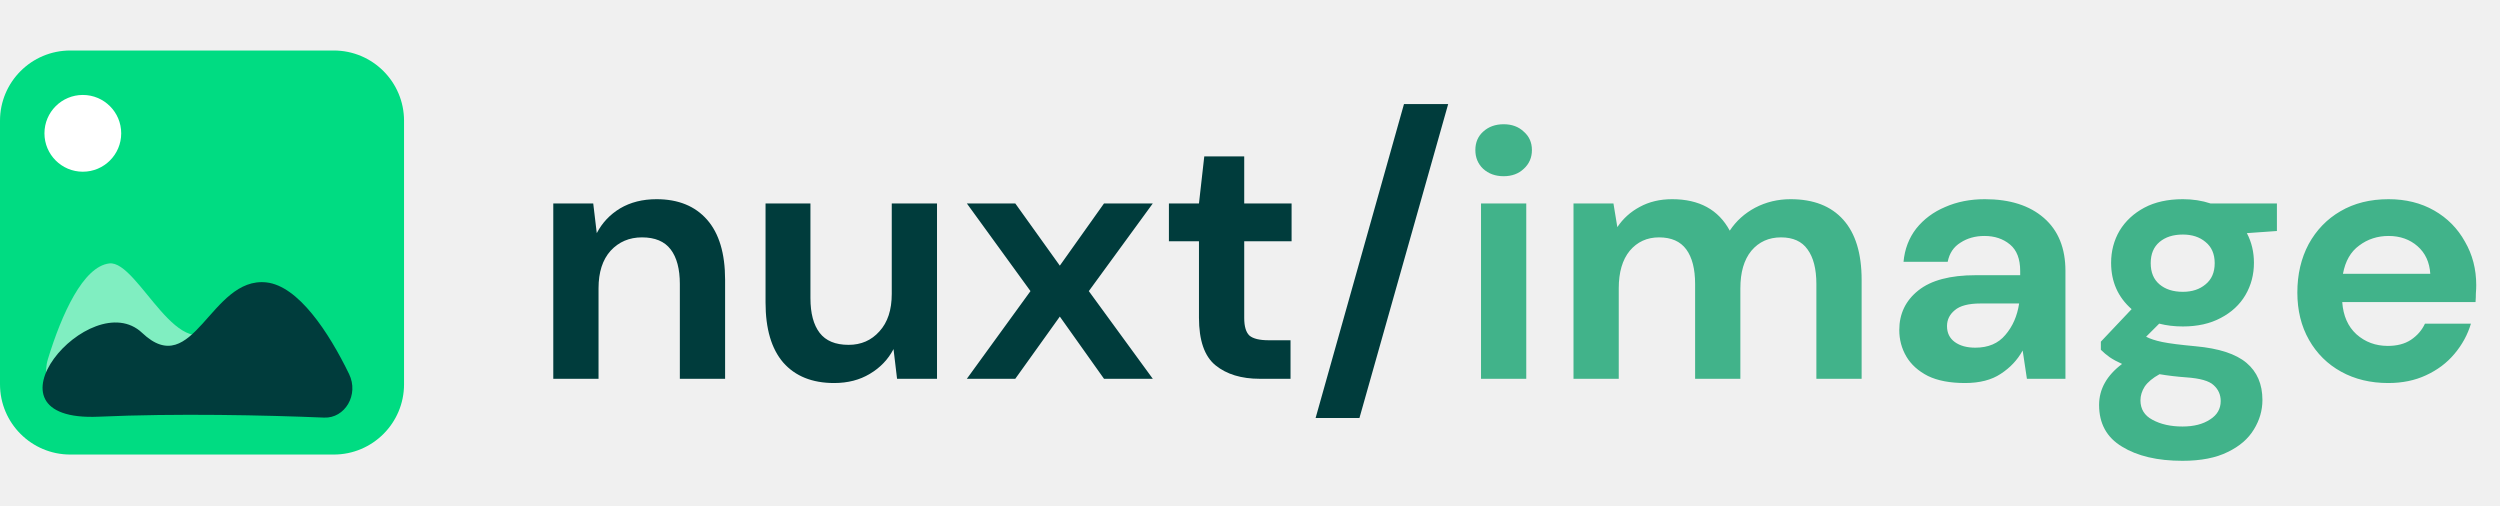
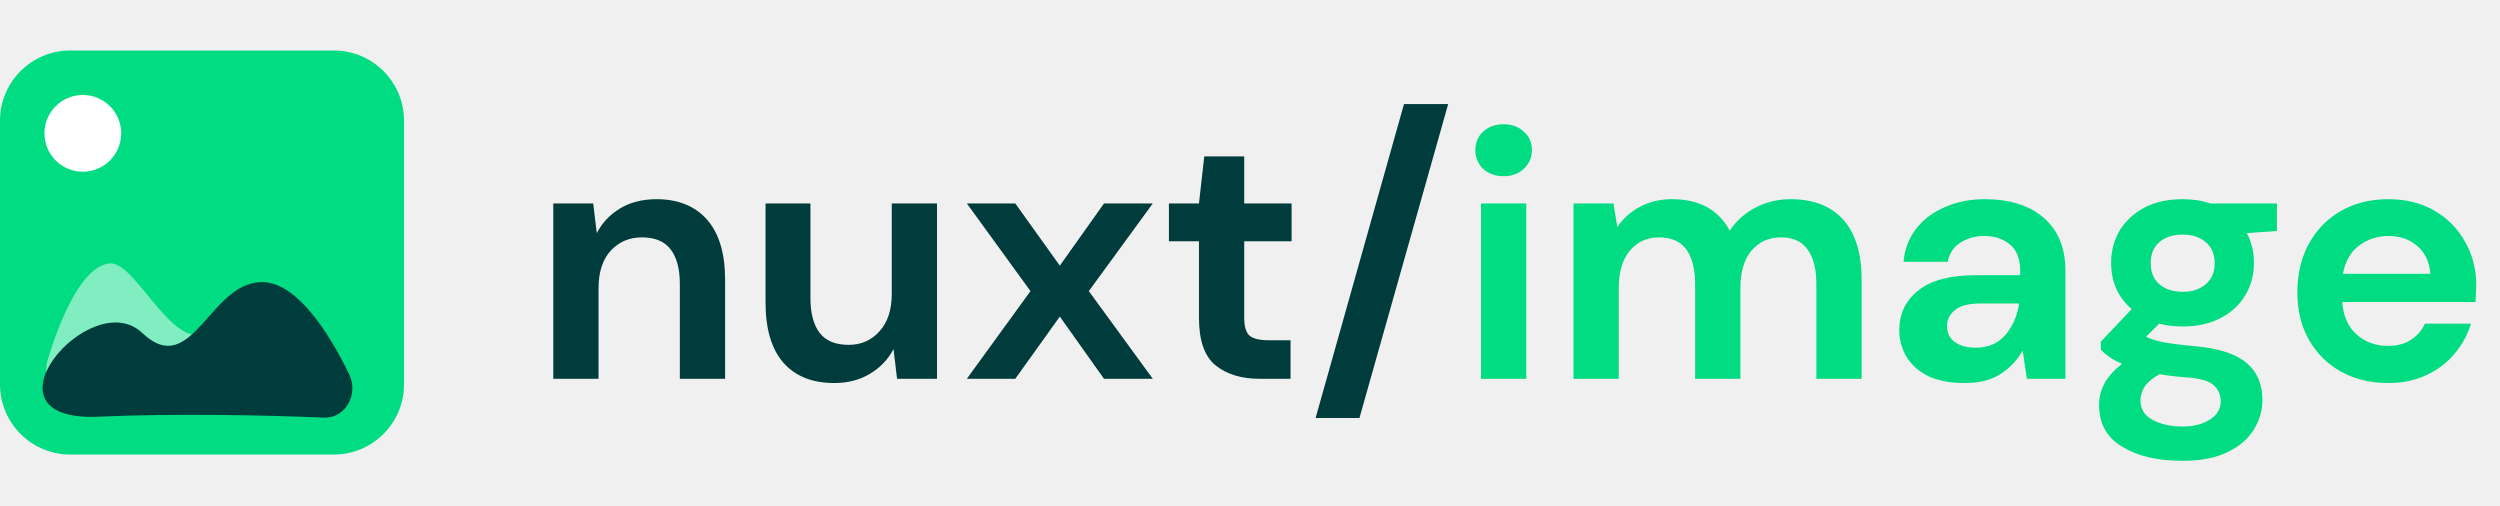
<svg xmlns="http://www.w3.org/2000/svg" width="198" height="40" viewBox="0 0 198 40" fill="none">
  <path d="M43.82 30V16.112H46.984L47.264 18.464C47.693 17.643 48.309 16.989 49.112 16.504C49.933 16.019 50.895 15.776 51.996 15.776C53.713 15.776 55.048 16.317 56 17.4C56.952 18.483 57.428 20.069 57.428 22.16V30H53.844V22.496C53.844 21.301 53.601 20.387 53.116 19.752C52.631 19.117 51.875 18.8 50.848 18.8C49.84 18.8 49.009 19.155 48.356 19.864C47.721 20.573 47.404 21.563 47.404 22.832V30H43.82ZM66.063 30.336C64.327 30.336 62.983 29.795 62.031 28.712C61.098 27.629 60.631 26.043 60.631 23.952V16.112H64.187V23.616C64.187 24.811 64.43 25.725 64.915 26.36C65.4 26.995 66.166 27.312 67.211 27.312C68.201 27.312 69.013 26.957 69.647 26.248C70.3 25.539 70.627 24.549 70.627 23.28V16.112H74.211V30H71.047L70.767 27.648C70.338 28.469 69.713 29.123 68.891 29.608C68.088 30.093 67.146 30.336 66.063 30.336ZM76.574 30L81.614 23.056L76.574 16.112H80.41L83.938 21.04L87.438 16.112H91.302L86.234 23.056L91.302 30H87.438L83.938 25.072L80.41 30H76.574ZM99.774 30C98.318 30 97.151 29.645 96.274 28.936C95.396 28.227 94.958 26.967 94.958 25.156V19.108H92.578V16.112H94.958L95.378 12.388H98.542V16.112H102.294V19.108H98.542V25.184C98.542 25.856 98.682 26.323 98.962 26.584C99.26 26.827 99.764 26.948 100.474 26.948H102.21V30H99.774ZM104.195 33.108L111.195 8.244H114.695L107.667 33.108H104.195Z" fill="#003C3C" />
-   <path d="M119.088 13.956C118.435 13.956 117.893 13.76 117.464 13.368C117.053 12.976 116.848 12.481 116.848 11.884C116.848 11.287 117.053 10.801 117.464 10.428C117.893 10.036 118.435 9.84 119.088 9.84C119.741 9.84 120.273 10.036 120.684 10.428C121.113 10.801 121.328 11.287 121.328 11.884C121.328 12.481 121.113 12.976 120.684 13.368C120.273 13.76 119.741 13.956 119.088 13.956ZM117.296 30V16.112H120.88V30H117.296ZM124.621 30V16.112H127.785L128.093 17.988C128.541 17.316 129.129 16.784 129.857 16.392C130.603 15.981 131.462 15.776 132.433 15.776C134.579 15.776 136.101 16.607 136.997 18.268C137.501 17.503 138.173 16.896 139.013 16.448C139.871 16 140.805 15.776 141.813 15.776C143.623 15.776 145.014 16.317 145.985 17.4C146.955 18.483 147.441 20.069 147.441 22.16V30H143.857V22.496C143.857 21.301 143.623 20.387 143.157 19.752C142.709 19.117 142.009 18.8 141.057 18.8C140.086 18.8 139.302 19.155 138.705 19.864C138.126 20.573 137.837 21.563 137.837 22.832V30H134.253V22.496C134.253 21.301 134.019 20.387 133.553 19.752C133.086 19.117 132.367 18.8 131.397 18.8C130.445 18.8 129.67 19.155 129.073 19.864C128.494 20.573 128.205 21.563 128.205 22.832V30H124.621ZM155.631 30.336C154.437 30.336 153.457 30.149 152.691 29.776C151.926 29.384 151.357 28.871 150.983 28.236C150.61 27.601 150.423 26.901 150.423 26.136C150.423 24.848 150.927 23.803 151.935 23C152.943 22.197 154.455 21.796 156.471 21.796H159.999V21.46C159.999 20.508 159.729 19.808 159.187 19.36C158.646 18.912 157.974 18.688 157.171 18.688C156.443 18.688 155.809 18.865 155.267 19.22C154.726 19.556 154.39 20.06 154.259 20.732H150.759C150.853 19.724 151.189 18.847 151.767 18.1C152.365 17.353 153.13 16.784 154.063 16.392C154.997 15.981 156.042 15.776 157.199 15.776C159.178 15.776 160.737 16.271 161.875 17.26C163.014 18.249 163.583 19.649 163.583 21.46V30H160.531L160.195 27.76C159.785 28.507 159.206 29.123 158.459 29.608C157.731 30.093 156.789 30.336 155.631 30.336ZM156.443 27.536C157.47 27.536 158.263 27.2 158.823 26.528C159.402 25.856 159.766 25.025 159.915 24.036H156.863C155.911 24.036 155.23 24.213 154.819 24.568C154.409 24.904 154.203 25.324 154.203 25.828C154.203 26.369 154.409 26.789 154.819 27.088C155.23 27.387 155.771 27.536 156.443 27.536ZM172.884 25.856C172.212 25.856 171.586 25.781 171.008 25.632L169.972 26.668C170.289 26.836 170.718 26.976 171.26 27.088C171.801 27.2 172.678 27.312 173.892 27.424C175.74 27.592 177.084 28.031 177.924 28.74C178.764 29.449 179.184 30.429 179.184 31.68C179.184 32.501 178.96 33.276 178.512 34.004C178.064 34.751 177.373 35.348 176.44 35.796C175.506 36.263 174.312 36.496 172.856 36.496C170.877 36.496 169.281 36.123 168.068 35.376C166.854 34.648 166.248 33.547 166.248 32.072C166.248 30.821 166.854 29.739 168.068 28.824C167.694 28.656 167.368 28.479 167.088 28.292C166.826 28.105 166.593 27.909 166.388 27.704V27.06L168.824 24.484C167.741 23.532 167.2 22.309 167.2 20.816C167.2 19.883 167.424 19.033 167.872 18.268C168.338 17.503 168.992 16.896 169.832 16.448C170.672 16 171.689 15.776 172.884 15.776C173.668 15.776 174.396 15.888 175.068 16.112H180.332V18.296L177.952 18.464C178.325 19.173 178.512 19.957 178.512 20.816C178.512 21.749 178.288 22.599 177.84 23.364C177.392 24.129 176.738 24.736 175.88 25.184C175.04 25.632 174.041 25.856 172.884 25.856ZM172.884 23.112C173.612 23.112 174.209 22.916 174.676 22.524C175.161 22.132 175.404 21.572 175.404 20.844C175.404 20.116 175.161 19.556 174.676 19.164C174.209 18.772 173.612 18.576 172.884 18.576C172.118 18.576 171.502 18.772 171.036 19.164C170.569 19.556 170.336 20.116 170.336 20.844C170.336 21.572 170.569 22.132 171.036 22.524C171.502 22.916 172.118 23.112 172.884 23.112ZM169.524 31.708C169.524 32.399 169.841 32.912 170.476 33.248C171.129 33.603 171.922 33.78 172.856 33.78C173.752 33.78 174.48 33.593 175.04 33.22C175.6 32.865 175.88 32.38 175.88 31.764C175.88 31.26 175.693 30.84 175.32 30.504C174.965 30.168 174.246 29.963 173.164 29.888C172.398 29.832 171.689 29.748 171.036 29.636C170.494 29.935 170.102 30.261 169.86 30.616C169.636 30.971 169.524 31.335 169.524 31.708ZM189.146 30.336C187.746 30.336 186.505 30.037 185.422 29.44C184.339 28.843 183.49 28.003 182.874 26.92C182.258 25.837 181.95 24.587 181.95 23.168C181.95 21.731 182.249 20.452 182.846 19.332C183.462 18.212 184.302 17.344 185.366 16.728C186.449 16.093 187.718 15.776 189.174 15.776C190.537 15.776 191.741 16.075 192.786 16.672C193.831 17.269 194.643 18.091 195.222 19.136C195.819 20.163 196.118 21.311 196.118 22.58C196.118 22.785 196.109 23 196.09 23.224C196.09 23.448 196.081 23.681 196.062 23.924H185.506C185.581 25.007 185.954 25.856 186.626 26.472C187.317 27.088 188.147 27.396 189.118 27.396C189.846 27.396 190.453 27.237 190.938 26.92C191.442 26.584 191.815 26.155 192.058 25.632H195.698C195.437 26.509 194.998 27.312 194.382 28.04C193.785 28.749 193.038 29.309 192.142 29.72C191.265 30.131 190.266 30.336 189.146 30.336ZM189.174 18.688C188.297 18.688 187.522 18.94 186.85 19.444C186.178 19.929 185.749 20.676 185.562 21.684H192.478C192.422 20.769 192.086 20.041 191.47 19.5C190.854 18.959 190.089 18.688 189.174 18.688Z" fill="#41B38A" />
+   <path d="M119.088 13.956C118.435 13.956 117.893 13.76 117.464 13.368C117.053 12.976 116.848 12.481 116.848 11.884C116.848 11.287 117.053 10.801 117.464 10.428C117.893 10.036 118.435 9.84 119.088 9.84C119.741 9.84 120.273 10.036 120.684 10.428C121.113 10.801 121.328 11.287 121.328 11.884C121.328 12.481 121.113 12.976 120.684 13.368C120.273 13.76 119.741 13.956 119.088 13.956ZM117.296 30V16.112H120.88V30H117.296ZM124.621 30V16.112H127.785L128.093 17.988C128.541 17.316 129.129 16.784 129.857 16.392C130.603 15.981 131.462 15.776 132.433 15.776C134.579 15.776 136.101 16.607 136.997 18.268C137.501 17.503 138.173 16.896 139.013 16.448C139.871 16 140.805 15.776 141.813 15.776C143.623 15.776 145.014 16.317 145.985 17.4C146.955 18.483 147.441 20.069 147.441 22.16V30H143.857V22.496C143.857 21.301 143.623 20.387 143.157 19.752C142.709 19.117 142.009 18.8 141.057 18.8C140.086 18.8 139.302 19.155 138.705 19.864C138.126 20.573 137.837 21.563 137.837 22.832V30H134.253V22.496C134.253 21.301 134.019 20.387 133.553 19.752C133.086 19.117 132.367 18.8 131.397 18.8C130.445 18.8 129.67 19.155 129.073 19.864C128.494 20.573 128.205 21.563 128.205 22.832V30H124.621ZM155.631 30.336C154.437 30.336 153.457 30.149 152.691 29.776C151.926 29.384 151.357 28.871 150.983 28.236C150.61 27.601 150.423 26.901 150.423 26.136C150.423 24.848 150.927 23.803 151.935 23C152.943 22.197 154.455 21.796 156.471 21.796H159.999V21.46C159.999 20.508 159.729 19.808 159.187 19.36C158.646 18.912 157.974 18.688 157.171 18.688C156.443 18.688 155.809 18.865 155.267 19.22C154.726 19.556 154.39 20.06 154.259 20.732H150.759C150.853 19.724 151.189 18.847 151.767 18.1C152.365 17.353 153.13 16.784 154.063 16.392C154.997 15.981 156.042 15.776 157.199 15.776C159.178 15.776 160.737 16.271 161.875 17.26C163.014 18.249 163.583 19.649 163.583 21.46V30H160.531L160.195 27.76C159.785 28.507 159.206 29.123 158.459 29.608C157.731 30.093 156.789 30.336 155.631 30.336ZM156.443 27.536C157.47 27.536 158.263 27.2 158.823 26.528C159.402 25.856 159.766 25.025 159.915 24.036H156.863C155.911 24.036 155.23 24.213 154.819 24.568C154.409 24.904 154.203 25.324 154.203 25.828C154.203 26.369 154.409 26.789 154.819 27.088C155.23 27.387 155.771 27.536 156.443 27.536ZM172.884 25.856C172.212 25.856 171.586 25.781 171.008 25.632L169.972 26.668C170.289 26.836 170.718 26.976 171.26 27.088C171.801 27.2 172.678 27.312 173.892 27.424C175.74 27.592 177.084 28.031 177.924 28.74C178.764 29.449 179.184 30.429 179.184 31.68C179.184 32.501 178.96 33.276 178.512 34.004C178.064 34.751 177.373 35.348 176.44 35.796C175.506 36.263 174.312 36.496 172.856 36.496C170.877 36.496 169.281 36.123 168.068 35.376C166.854 34.648 166.248 33.547 166.248 32.072C166.248 30.821 166.854 29.739 168.068 28.824C167.694 28.656 167.368 28.479 167.088 28.292C166.826 28.105 166.593 27.909 166.388 27.704V27.06L168.824 24.484C167.741 23.532 167.2 22.309 167.2 20.816C167.2 19.883 167.424 19.033 167.872 18.268C168.338 17.503 168.992 16.896 169.832 16.448C170.672 16 171.689 15.776 172.884 15.776C173.668 15.776 174.396 15.888 175.068 16.112H180.332V18.296L177.952 18.464C178.325 19.173 178.512 19.957 178.512 20.816C178.512 21.749 178.288 22.599 177.84 23.364C177.392 24.129 176.738 24.736 175.88 25.184C175.04 25.632 174.041 25.856 172.884 25.856ZM172.884 23.112C173.612 23.112 174.209 22.916 174.676 22.524C175.161 22.132 175.404 21.572 175.404 20.844C175.404 20.116 175.161 19.556 174.676 19.164C174.209 18.772 173.612 18.576 172.884 18.576C172.118 18.576 171.502 18.772 171.036 19.164C170.569 19.556 170.336 20.116 170.336 20.844C170.336 21.572 170.569 22.132 171.036 22.524C171.502 22.916 172.118 23.112 172.884 23.112ZM169.524 31.708C169.524 32.399 169.841 32.912 170.476 33.248C171.129 33.603 171.922 33.78 172.856 33.78C173.752 33.78 174.48 33.593 175.04 33.22C175.6 32.865 175.88 32.38 175.88 31.764C175.88 31.26 175.693 30.84 175.32 30.504C174.965 30.168 174.246 29.963 173.164 29.888C172.398 29.832 171.689 29.748 171.036 29.636C170.494 29.935 170.102 30.261 169.86 30.616C169.636 30.971 169.524 31.335 169.524 31.708ZM189.146 30.336C187.746 30.336 186.505 30.037 185.422 29.44C184.339 28.843 183.49 28.003 182.874 26.92C182.258 25.837 181.95 24.587 181.95 23.168C181.95 21.731 182.249 20.452 182.846 19.332C183.462 18.212 184.302 17.344 185.366 16.728C186.449 16.093 187.718 15.776 189.174 15.776C190.537 15.776 191.741 16.075 192.786 16.672C193.831 17.269 194.643 18.091 195.222 19.136C195.819 20.163 196.118 21.311 196.118 22.58C196.118 22.785 196.109 23 196.09 23.224C196.09 23.448 196.081 23.681 196.062 23.924H185.506C185.581 25.007 185.954 25.856 186.626 26.472C187.317 27.088 188.147 27.396 189.118 27.396C189.846 27.396 190.453 27.237 190.938 26.92C191.442 26.584 191.815 26.155 192.058 25.632H195.698C195.437 26.509 194.998 27.312 194.382 28.04C193.785 28.749 193.038 29.309 192.142 29.72C191.265 30.131 190.266 30.336 189.146 30.336ZM189.174 18.688C188.297 18.688 187.522 18.94 186.85 19.444C186.178 19.929 185.749 20.676 185.562 21.684H192.478C192.422 20.769 192.086 20.041 191.47 19.5C190.854 18.959 190.089 18.688 189.174 18.688Z" fill="#00DC82" />
  <path d="M0 9.565C0 6.492 2.492 4 5.565 4H26.435C29.508 4 32 6.492 32 9.565V30.435C32 33.508 29.508 36 26.435 36H5.565C2.492 36 0 33.508 0 30.435V9.565Z" fill="#00DC82" />
  <path d="M8.655 20.863C6.587 21.111 4.89 24.872 3.8 28.422C3.154 30.527 4.682 32.59 6.653 32.538C10.586 32.435 16.076 32.428 20.926 32.813C29.494 33.493 20.537 21.277 17.407 25.446C14.277 29.614 10.978 20.586 8.655 20.863Z" fill="white" fill-opacity="0.5" />
  <path d="M21.095 22.366C23.617 22.64 26.028 26.291 27.646 29.622C28.447 31.269 27.311 33.142 25.672 33.074C21.009 32.881 13.956 32.725 7.828 33.002C-2.163 33.453 7.191 22.511 11.259 26.365C15.327 30.22 16.673 21.887 21.095 22.366Z" fill="#003C3C" />
  <circle cx="6.56" cy="10.56" r="3.04" fill="white" />
</svg>
